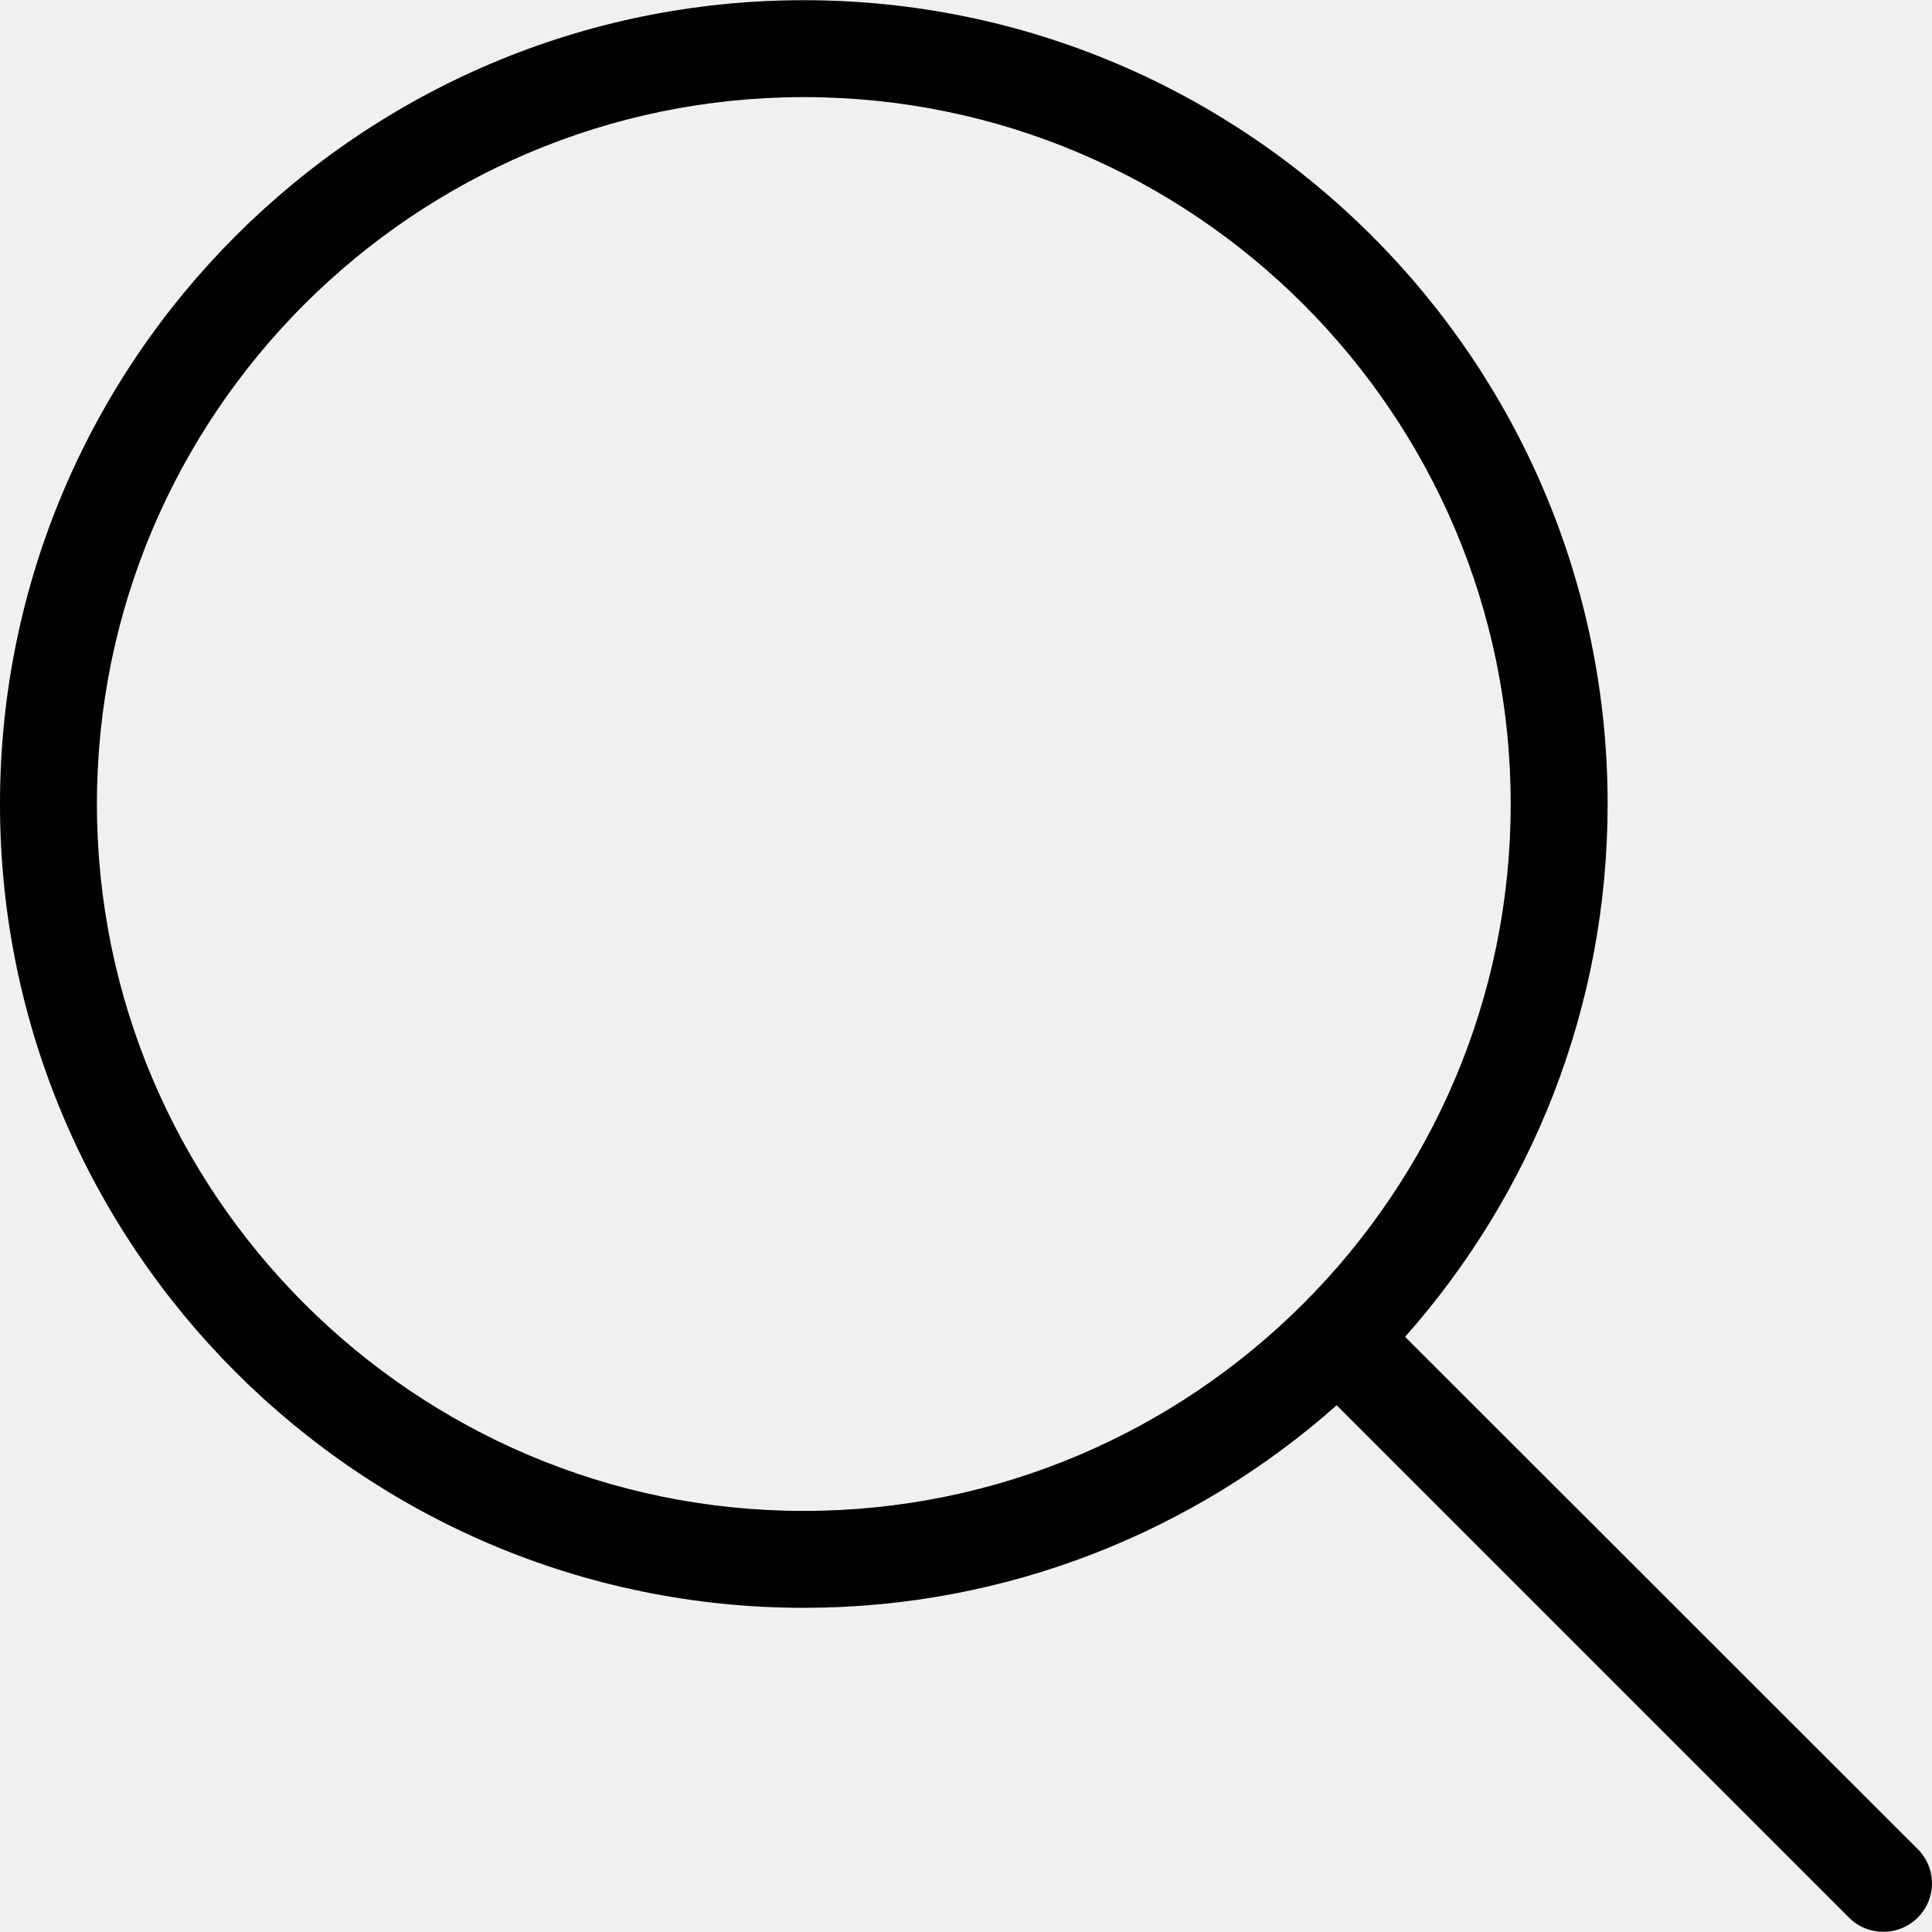
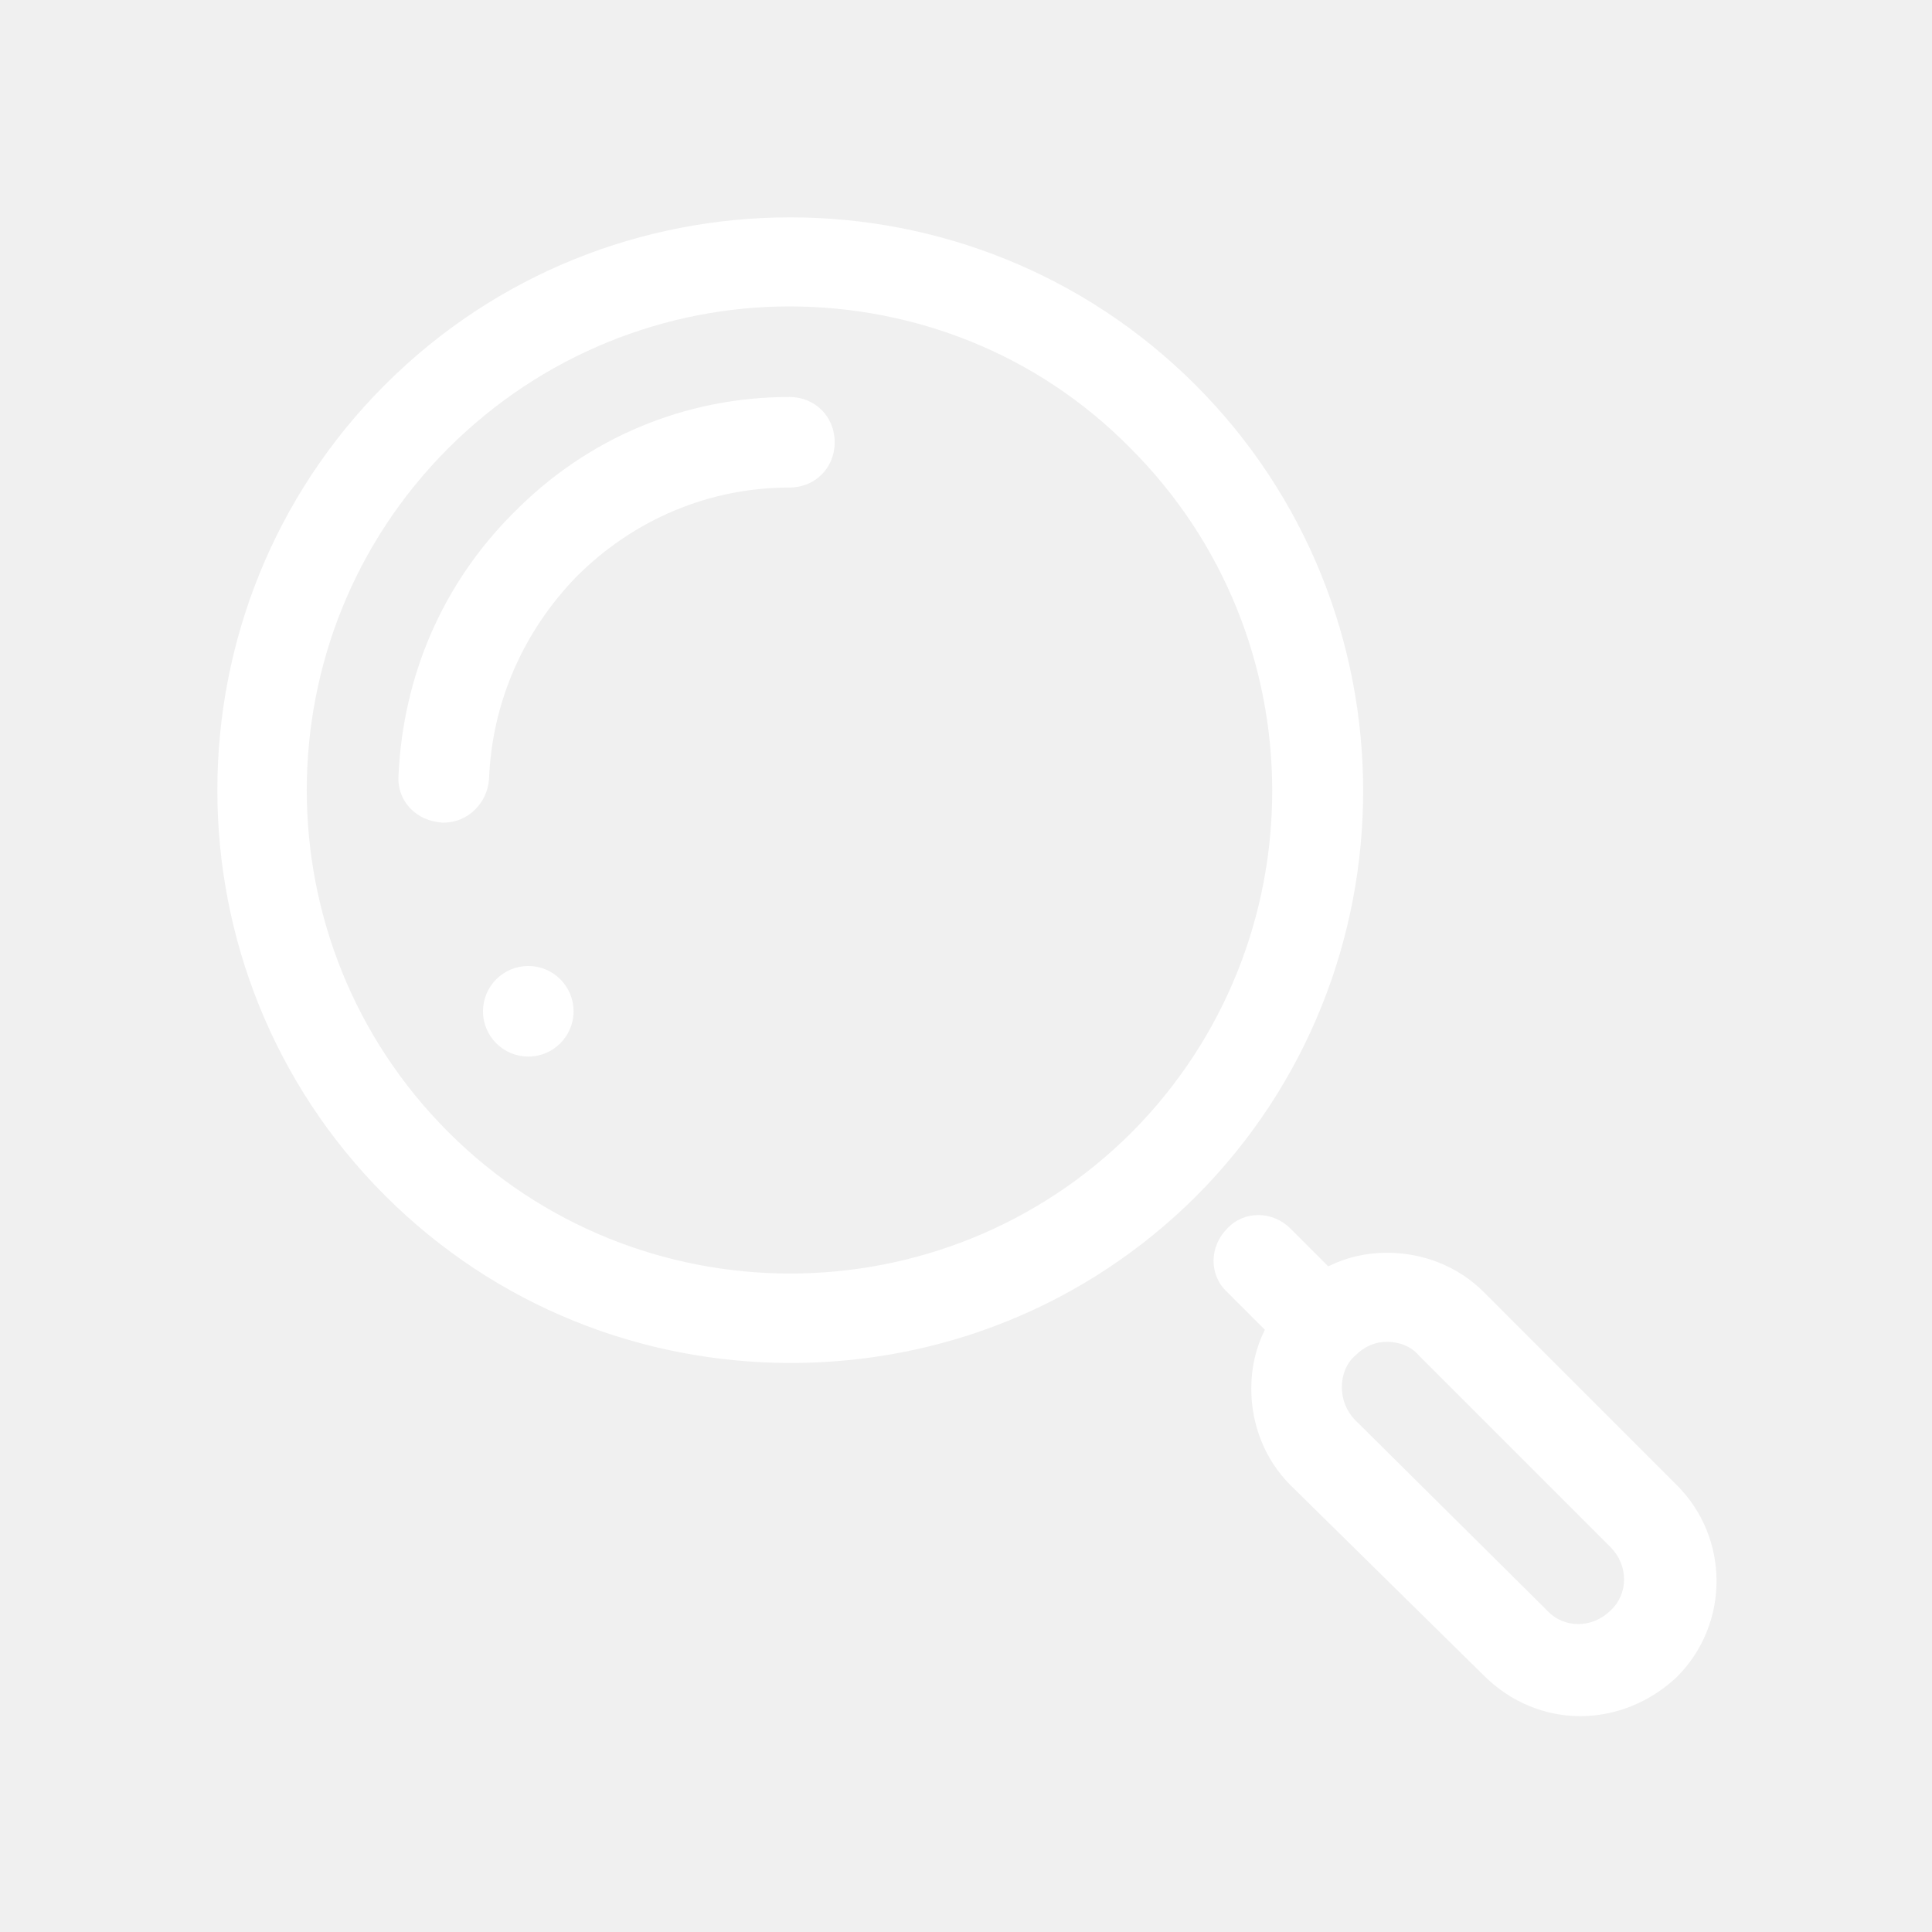
- <svg xmlns="http://www.w3.org/2000/svg" fill="#000000" height="800px" width="800px" version="1.1" id="Capa_1" viewBox="0 0 488.4 488.4" xml:space="preserve">
-   <g>
-     <g>
-       <path d="M0,203.25c0,112.1,91.2,203.2,203.2,203.2c51.6,0,98.8-19.4,134.7-51.2l129.5,129.5c2.4,2.4,5.5,3.6,8.7,3.6    s6.3-1.2,8.7-3.6c4.8-4.8,4.8-12.5,0-17.3l-129.6-129.5c31.8-35.9,51.2-83,51.2-134.7c0-112.1-91.2-203.2-203.2-203.2    S0,91.15,0,203.25z M381.9,203.25c0,98.5-80.2,178.7-178.7,178.7s-178.7-80.2-178.7-178.7s80.2-178.7,178.7-178.7    S381.9,104.65,381.9,203.25z" />
-     </g>
-   </g>
+ <svg xmlns="http://www.w3.org/2000/svg" fill="#FFFFFF" viewBox="0 0 128 128" width="64px" height="64px">
+   <path d="M 52.35 14.4 C 42.625 14.4 32.9 18.1 25.5 25.5 C 10.7 40.3 10.7 64.399 25.5 79.199 C 32.9 86.599 42.6 90.301 52.4 90.301 C 62.2 90.301 71.901 86.599 79.301 79.199 C 94.001 64.399 93.999 40.3 79.199 25.5 C 71.799 18.1 62.075 14.4 52.35 14.4 z M 52.301 20.301 C 60.501 20.301 68.7 23.399 74.9 29.699 C 87.4 42.199 87.4 62.5 75 75 C 62.5 87.5 42.199 87.5 29.699 75 C 17.199 62.5 17.199 42.199 29.699 29.699 C 35.899 23.499 44.101 20.301 52.301 20.301 z M 52.301 26.301 C 45.401 26.301 38.9 29 34 34 C 29.3 38.7 26.7 44.8 26.4 51.4 C 26.3 53.1 27.601 54.4 29.301 54.5 L 29.4 54.5 C 31 54.5 32.3 53.2 32.4 51.6 C 32.6 46.5 34.699 41.799 38.199 38.199 C 41.999 34.399 47.001 32.301 52.301 32.301 C 54.001 32.301 55.301 31.001 55.301 29.301 C 55.301 27.601 54.001 26.301 52.301 26.301 z M 35 64 A 3 3 0 0 0 32 67 A 3 3 0 0 0 35 70 A 3 3 0 0 0 38 67 A 3 3 0 0 0 35 64 z M 83.363 80.5 C 82.601 80.5 81.851 80.8 81.301 81.4 C 80.101 82.6 80.101 84.5 81.301 85.6 L 83.801 88.1 C 83.201 89.3 82.9 90.6 82.9 92 C 82.9 94.4 83.8 96.7 85.5 98.4 L 98.301 111 C 100.101 112.8 102.399 113.699 104.699 113.699 C 106.999 113.699 109.3 112.8 111.1 111.1 C 114.6 107.6 114.6 101.9 111.1 98.4 L 98.301 85.6 C 96.601 83.9 94.3 83 91.9 83 C 90.5 83 89.2 83.3 88 83.9 L 85.5 81.4 C 84.9 80.8 84.126 80.5 83.363 80.5 z M 91.9 88.9 C 92.7 88.9 93.5 89.201 94 89.801 L 106.699 102.5 C 107.899 103.7 107.899 105.599 106.699 106.699 C 105.499 107.899 103.6 107.899 102.5 106.699 L 89.801 94.1 C 89.201 93.5 88.9 92.7 88.9 91.9 C 88.9 91.1 89.201 90.301 89.801 89.801 C 90.401 89.201 91.1 88.9 91.9 88.9 z" />
</svg>
